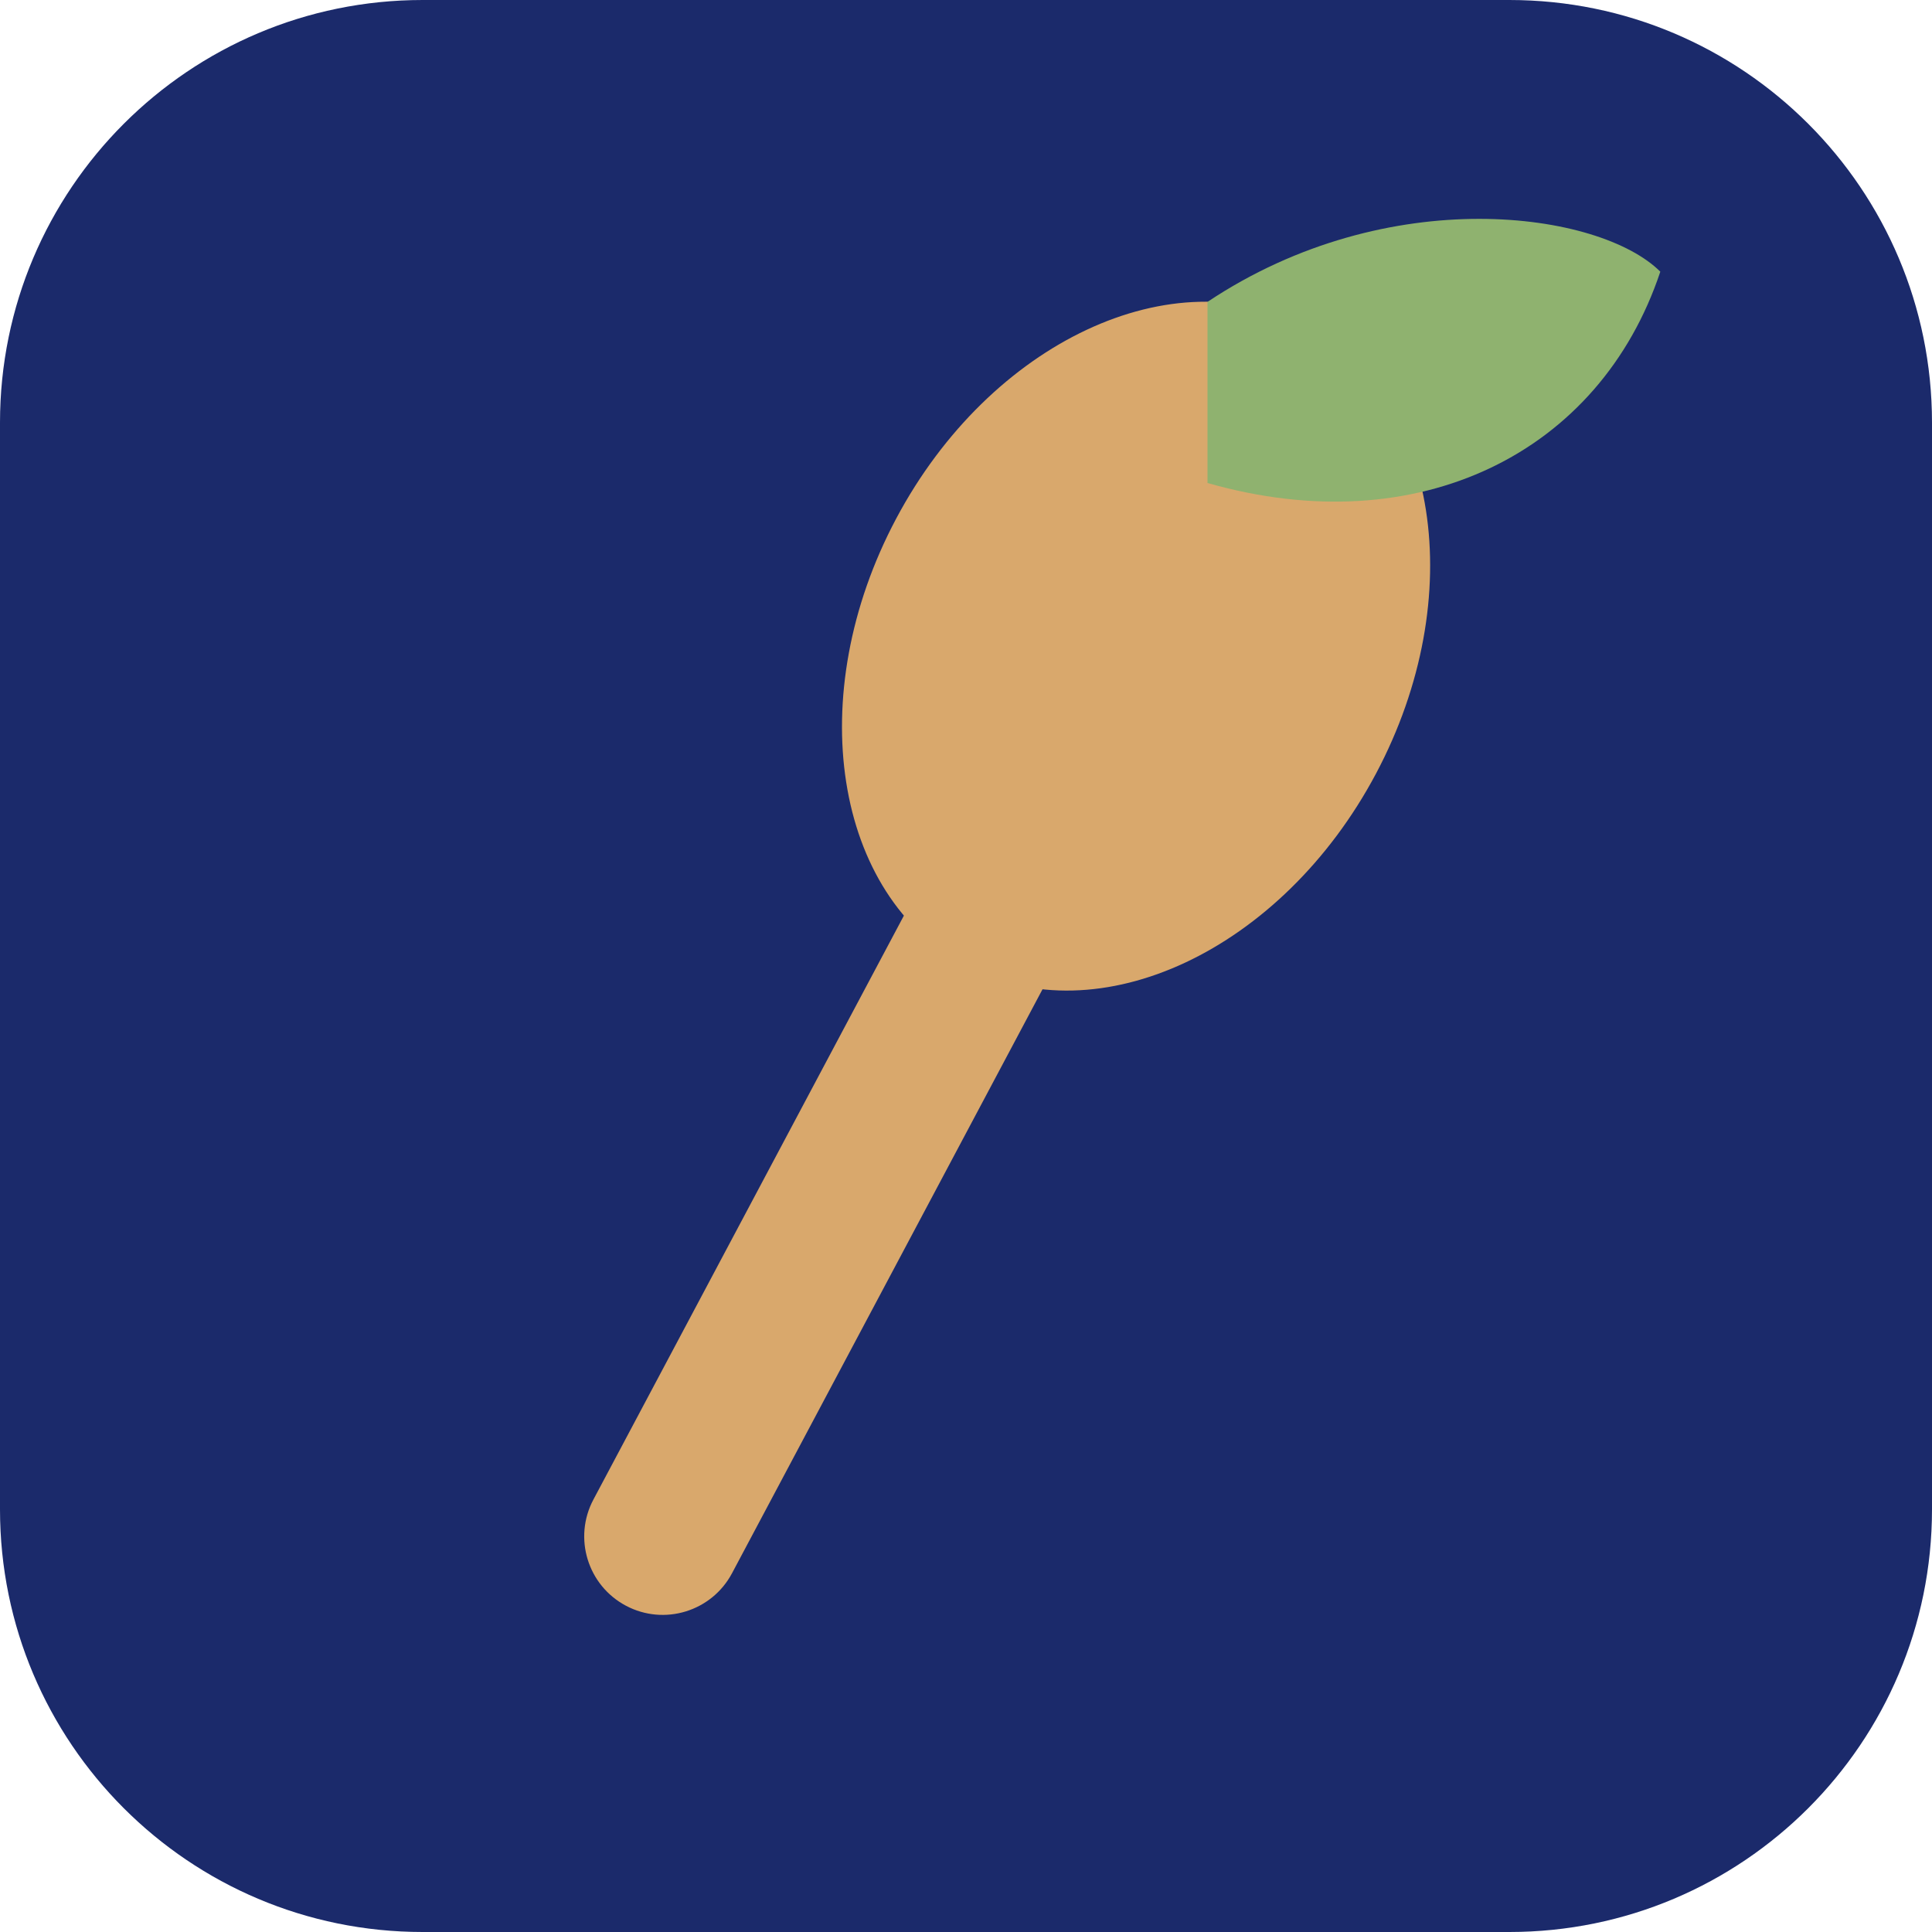
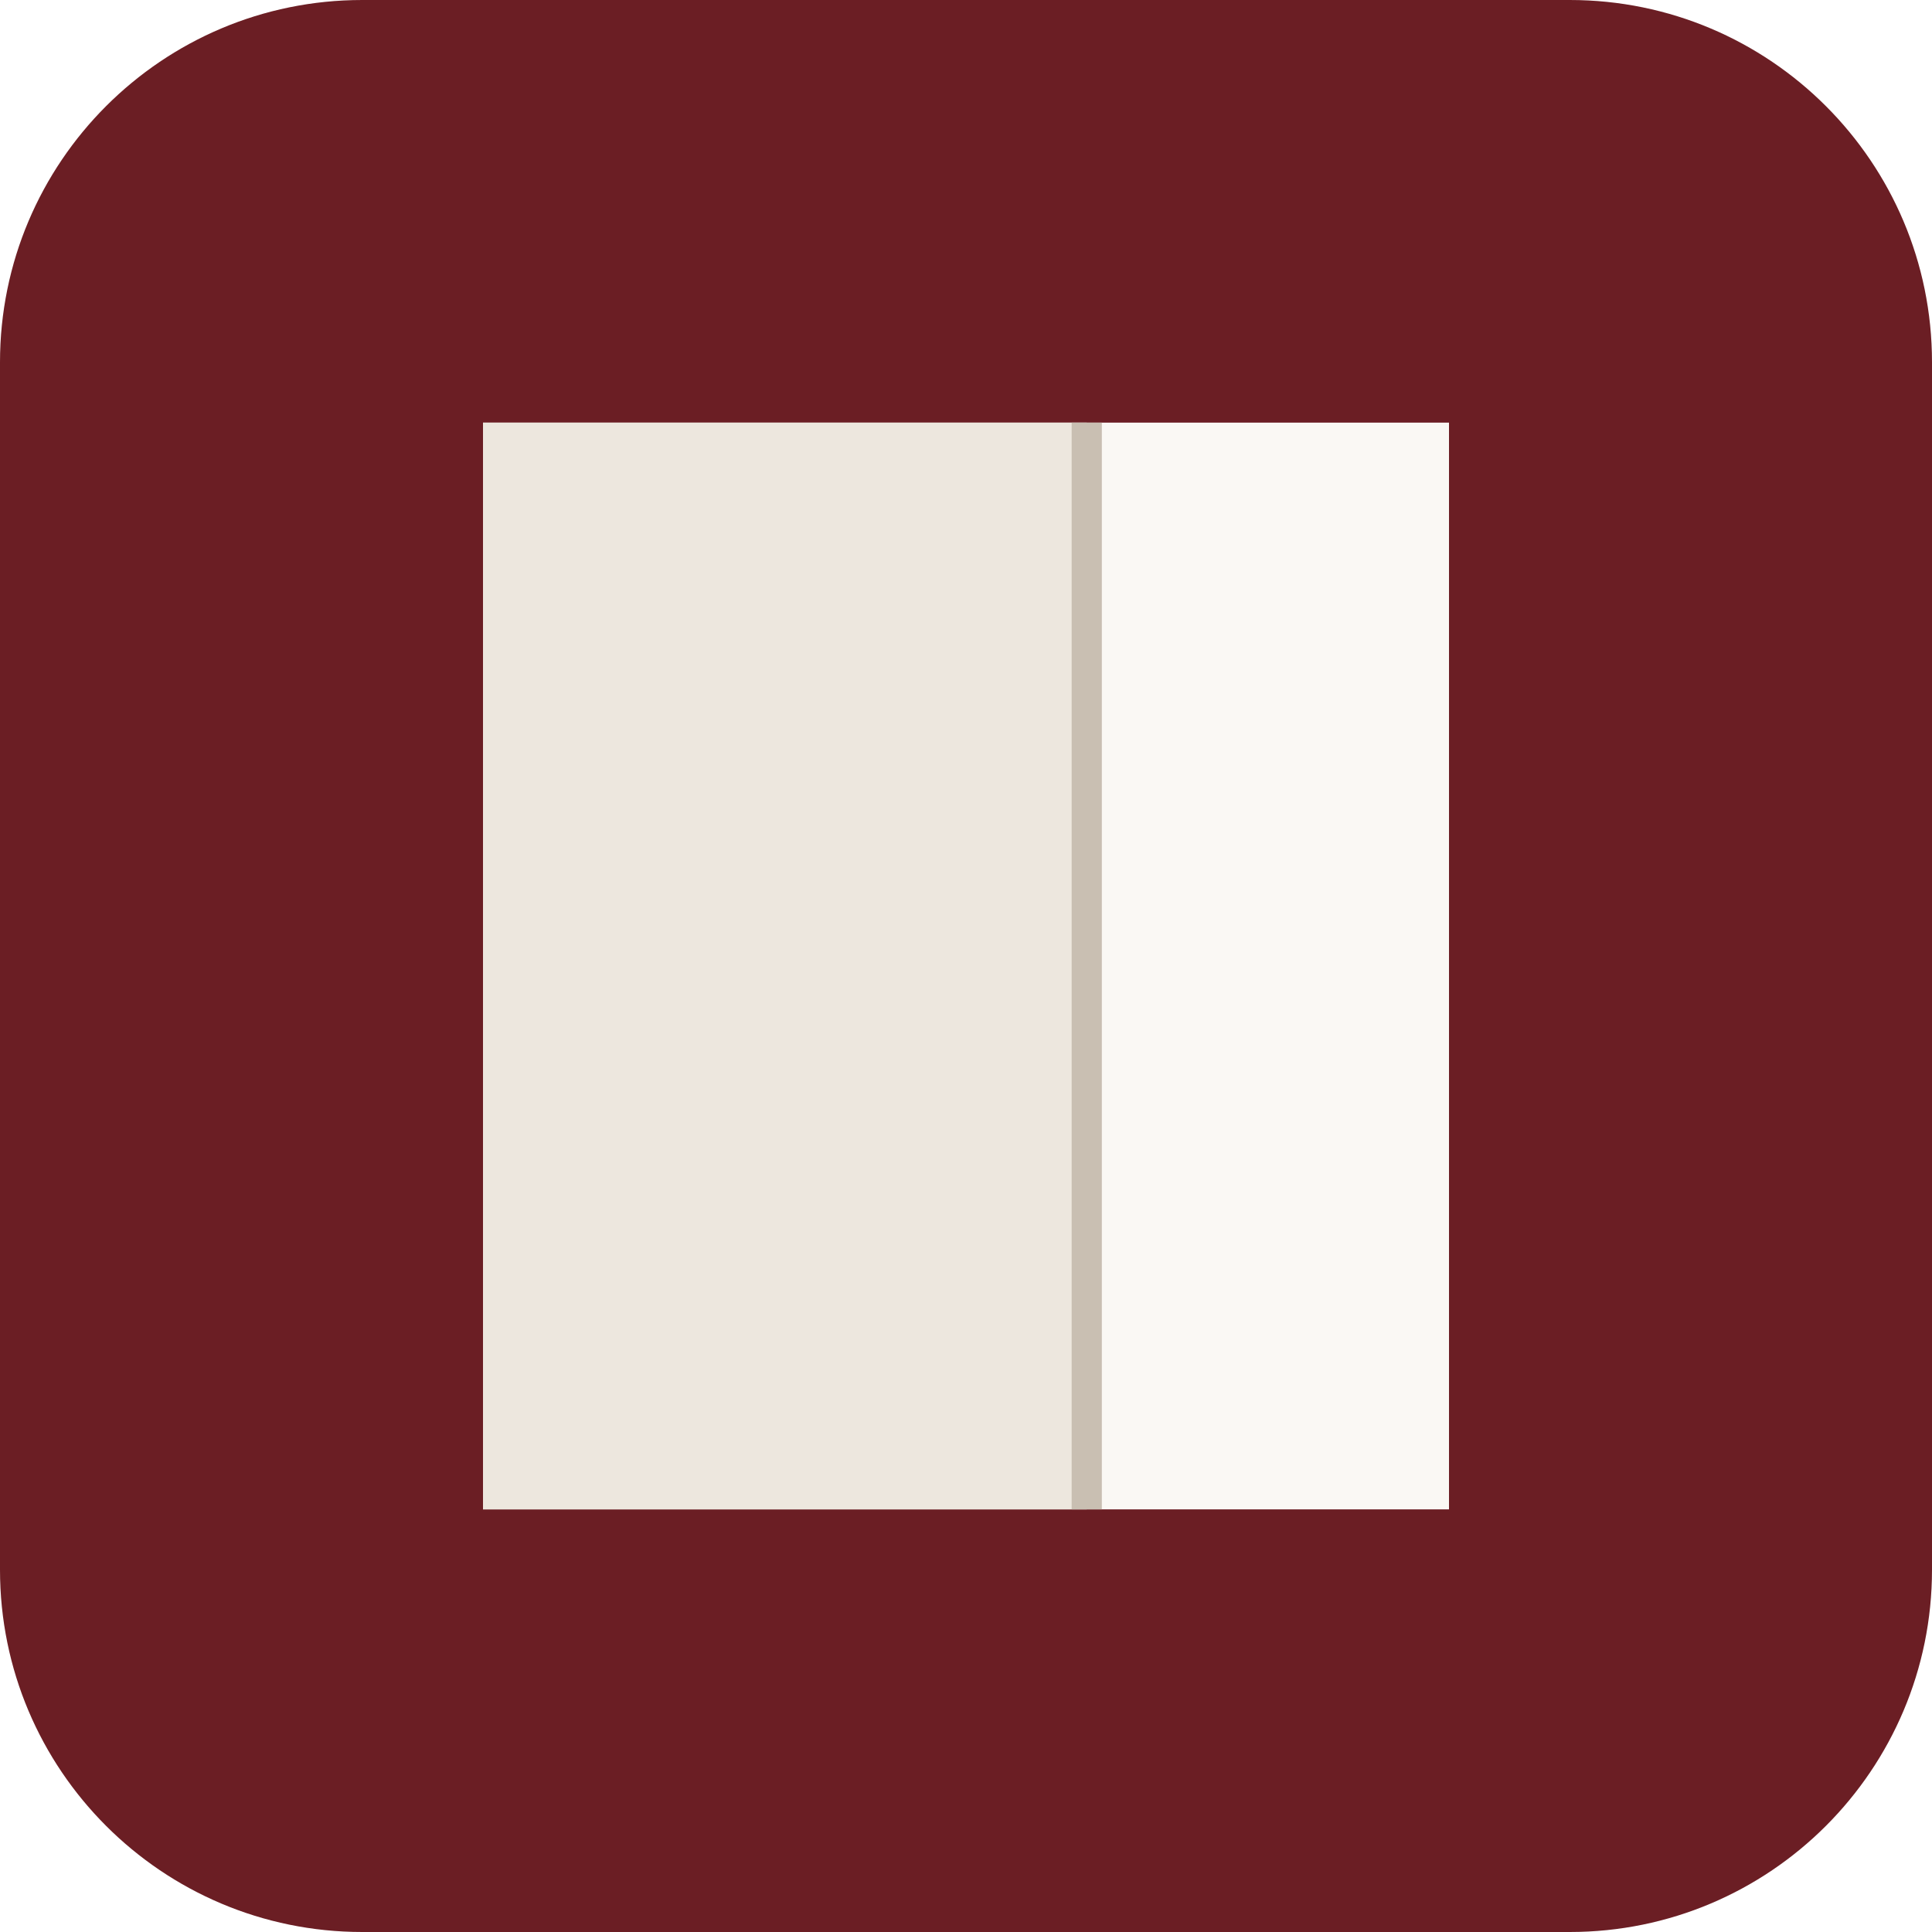
<svg xmlns="http://www.w3.org/2000/svg" viewBox="0 0 64 64">
-   <rect width="64" height="64" rx="14" fill="#1b2a6b" />
-   <g transform="rotate(28 32 32)">
-     <ellipse cx="32" cy="20" rx="9" ry="12" fill="#d9a86c" />
-     <rect x="29.4" y="28" width="5.2" height="28" rx="2.6" fill="#d9a86c" />
-   </g>
-   <path d="M40 10c6-4 13-3 15-1-2 6-8 9-15 7 0-2 0-4 0-6z" fill="#8fb26f" />
+   <rect width="64" height="64" rx="12" fill="#6b1e24" />
+   <path d="M16 14h32v36H16z" fill="#faf8f4" />
+   <path d="M16 14h20v36H16z" fill="#ede7de" />
+   <path d="M36 14v36" stroke="#c9bfb2" stroke-width="1" />
</svg>
